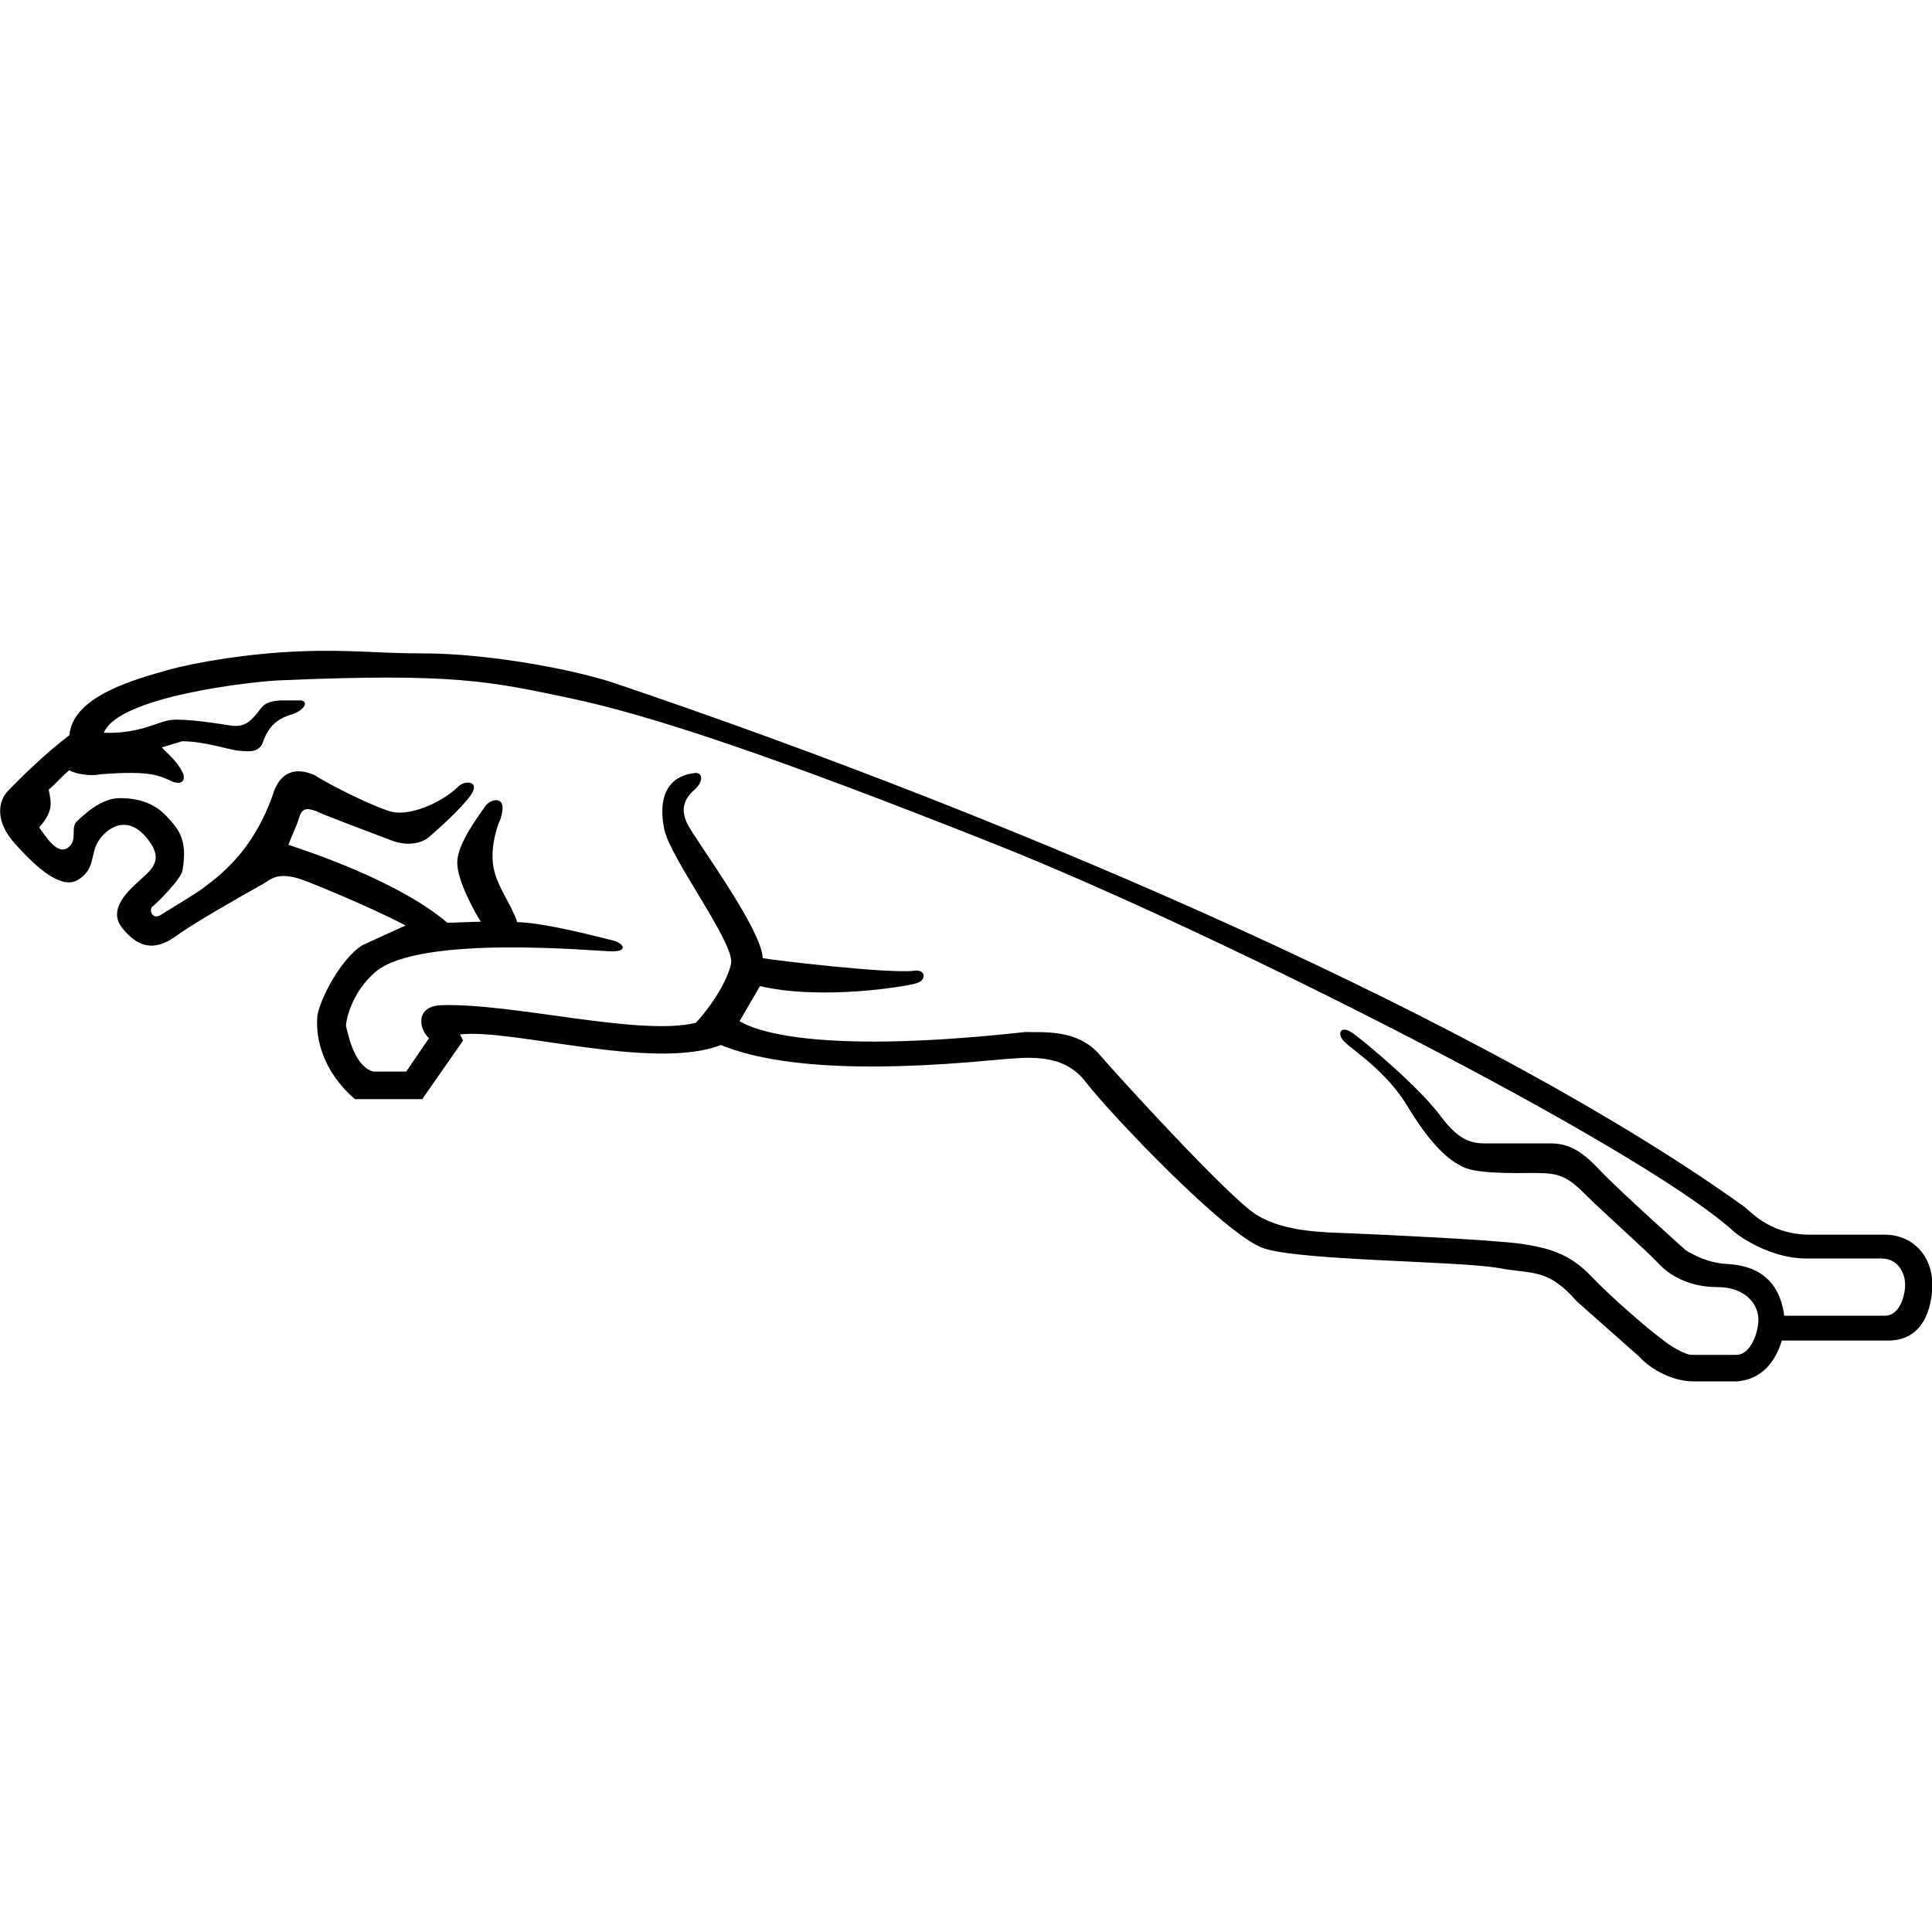
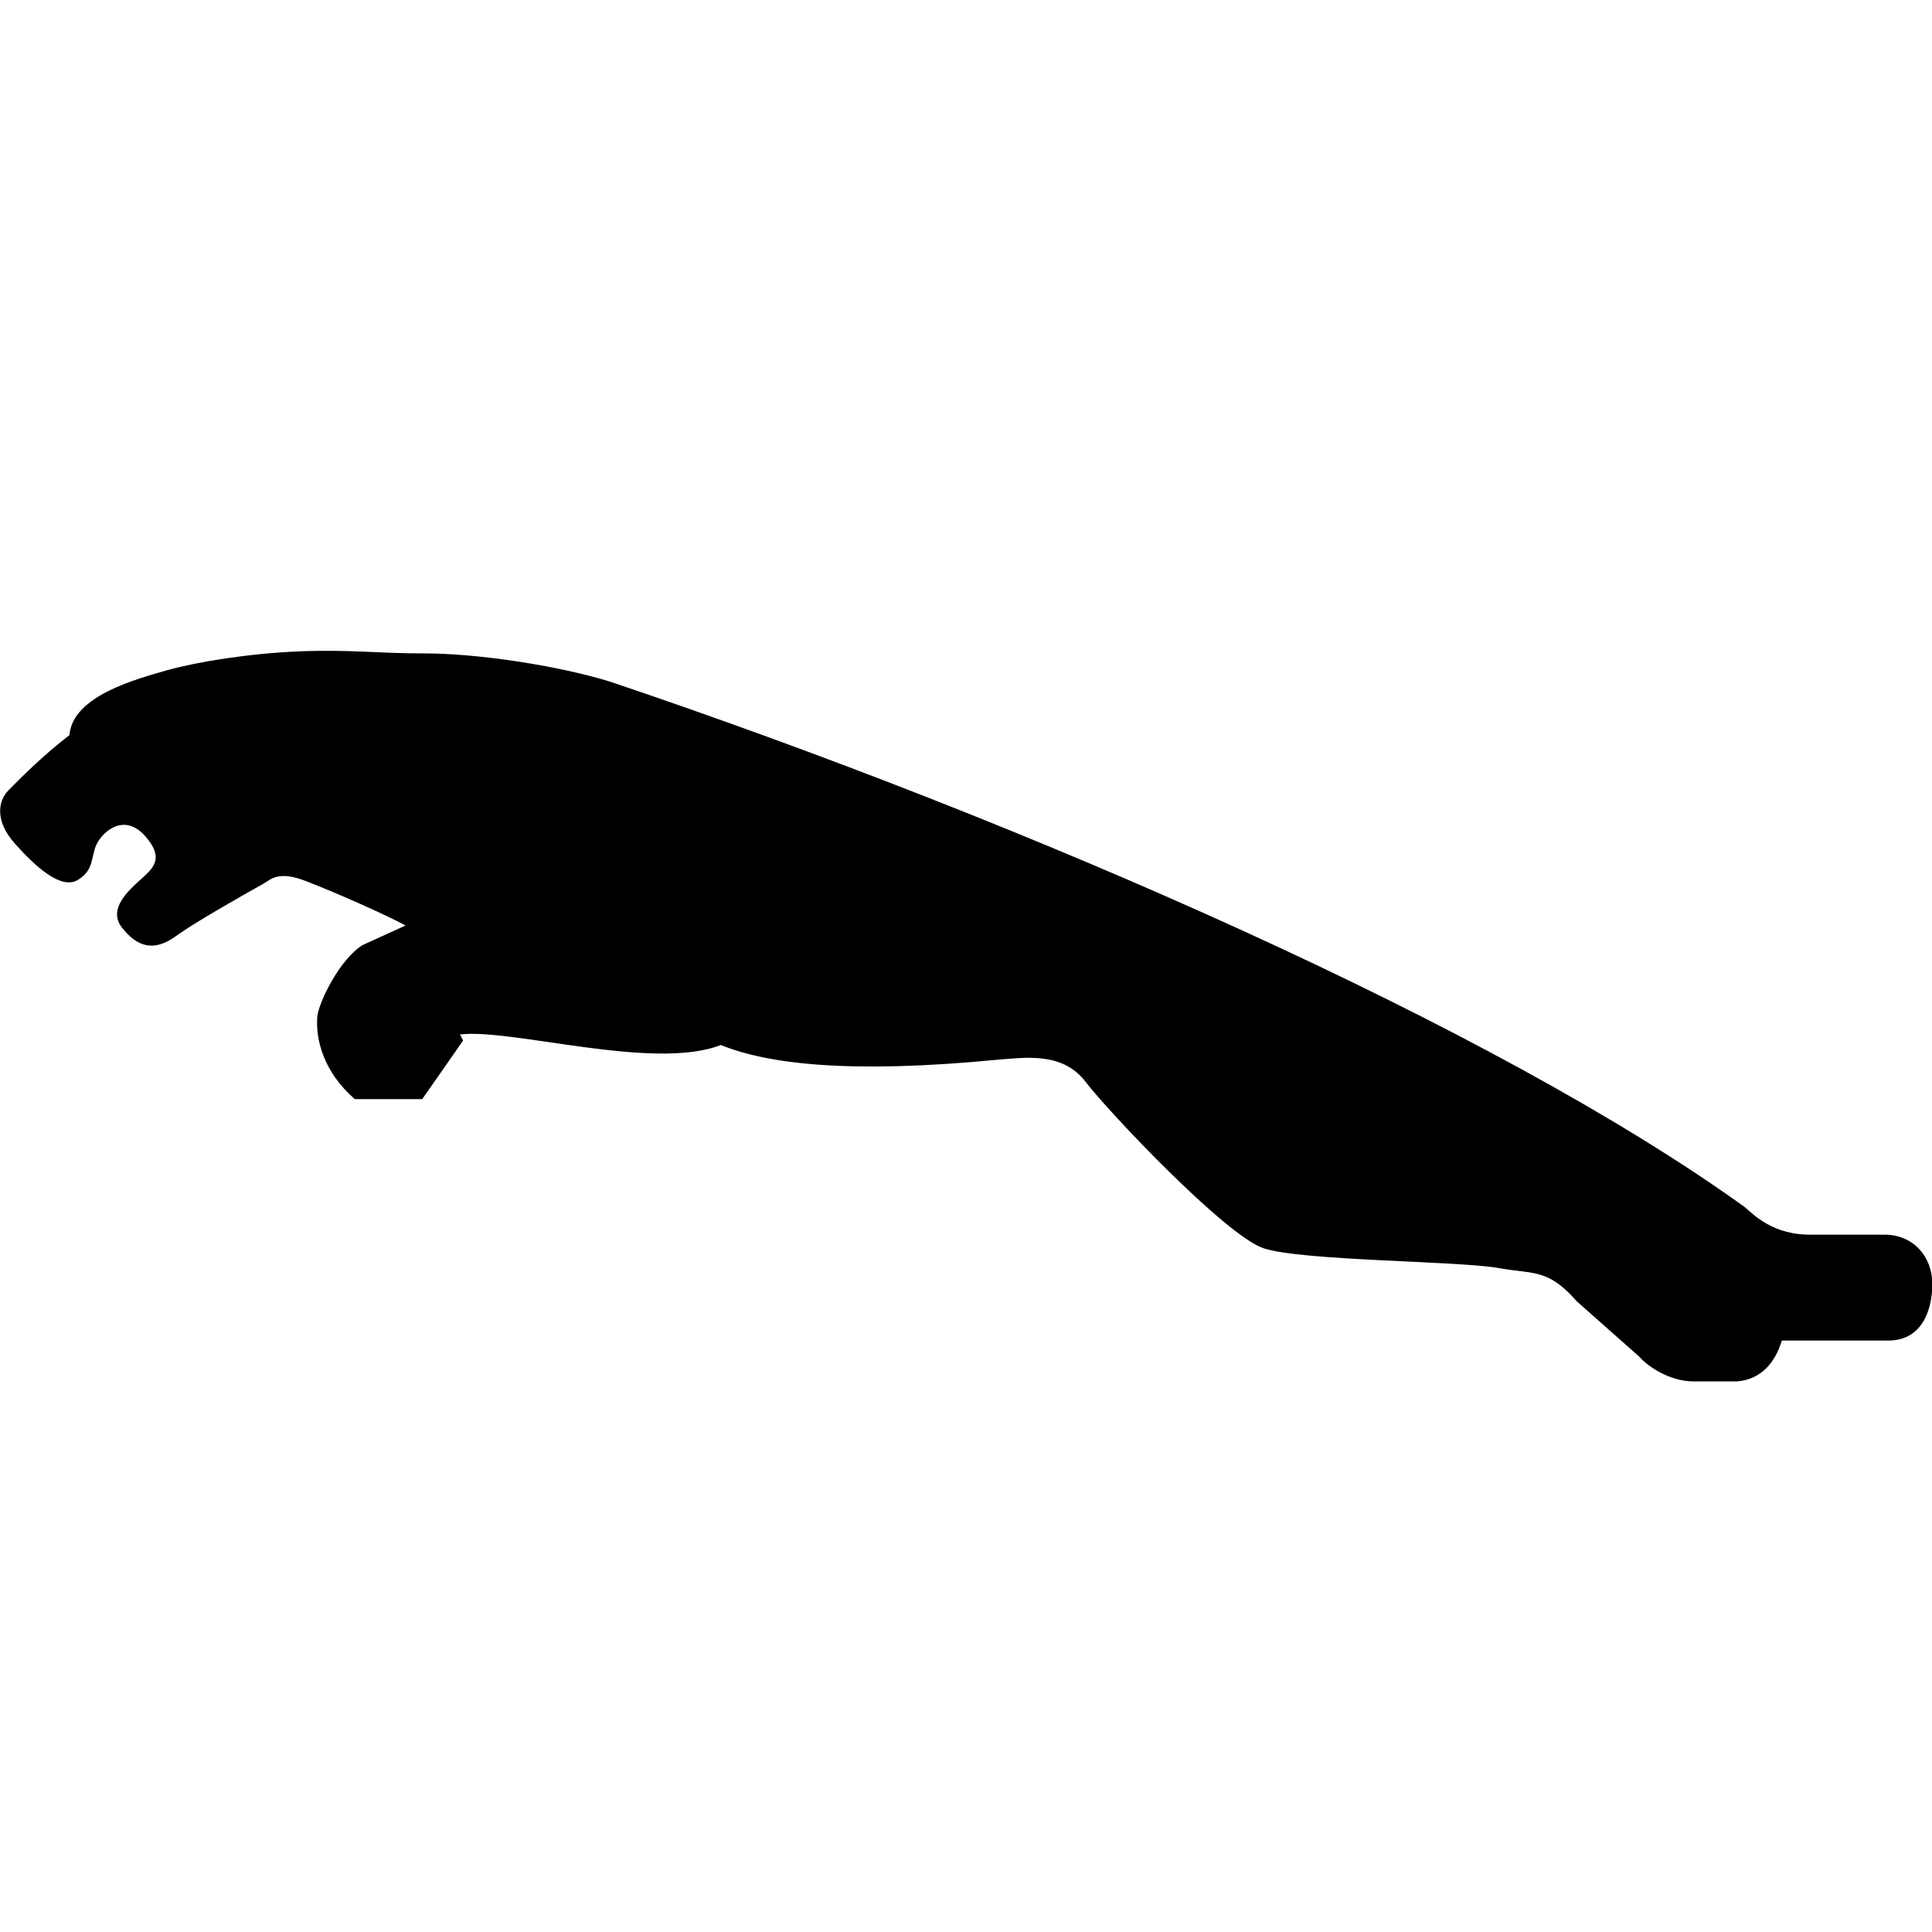
<svg xmlns="http://www.w3.org/2000/svg" fill="#000000" version="1.1" id="Layer_1" viewBox="0 0 567.4 567.4" xml:space="preserve" width="800px" height="800px">
  <g>
-     <path d="M553.4,362.6h-21c-11.7,0.3-17.5-6-20-8.1c-73.3-52.8-210-112.8-333.2-154.3c-15.9-4.9-39.5-8.3-54.3-8.3   c-14.7,0-21.8-1.2-37.1-0.6c-14.7,0.6-30,3.1-38.6,5.5c-8.6,2.5-27.9,7.4-28.8,19.1C13,221.5,5.5,229,2.5,232.1   c-3.1,3.1-4.1,9.1,2,15.8c6.1,6.8,13.5,13.5,18.4,10.5s3.7-6.8,5.5-10.5s8-9.2,14.1-2.5c6.1,6.8,2.3,9.7-1.2,12.9   c-3.3,3-9.8,8.6-5.5,14.1c4.3,5.5,9.2,7.4,15.9,2.5c4.9-3.6,18.2-11.2,25.9-15.5c1.9-1.1,4.2-3.9,12.6-0.5c9,3.5,23,9.7,28.9,12.9   l-12.7,5.8c-6.7,4.3-12.6,16.4-13.2,20.8c-0.6,6.8,1.8,16.4,11,24.4H124l12-17.2l-0.9-1.8c15.3-1.8,57,10.8,76.6,3.1   c13.5,5.5,37.4,8.6,81.5,4.3c8-0.6,18.9-2.3,25.6,6.5c7,9.1,41.2,45.2,52.3,48.9s57,3.7,69,5.8c10.3,1.9,14.4,0,23,9.8l18.4,16.3   c2.1,2.5,8.6,7.2,15.9,7.2h12.7c7.4-0.6,11.3-5.8,13.2-12h31.3c9.8,0,12.9-8.8,12.9-16.8C567.4,369.1,562,362.6,553.4,362.6   L553.4,362.6z M553.6,386.4H524c-1.7-13.1-11.3-14.9-16.9-15.2c-5.4-0.3-9.5-2.5-12-4c0,0-19.9-17.8-25.4-23.7   c-5.5-5.8-9.2-7.7-14.4-7.7c0,0-14.4,0-18.1,0c-3.7,0-8,0.3-14.1-8c-6.1-8.3-21.8-21.5-25.7-24.3s-4.9,0.3-2.5,2.5   c2.1,2.2,12.3,8.6,18.4,18.8c6.1,10.1,11.3,15.4,15.6,17.5c3.7,2.5,15,2.2,21.8,2.2c6.7,0,9.2,0.6,14.7,6.1s18.1,16.6,21.5,20.3   s9.2,7.1,17.5,7.1s12.3,5.2,12,10.1c-0.3,4.6-2.8,9.8-6.4,9.8h-13.2c-2.1,0-7-3.1-8.3-4.3c-4.3-3.1-15-12.3-21.2-18.8   s-12.3-8.3-20.5-9.5s-42.6-2.8-50.3-3.1c-7.7-0.3-19.3-0.3-27.6-5.5c-8.1-5.1-40.5-40.6-46-47c-6.4-7.4-16.1-6.5-21.9-6.6   c-57.3,6.3-77.7,0.5-83.8-3.2l6-10.3c17.9,4.2,42.5,0.2,45.8-0.8c3.4-0.9,2.8-4.3-0.6-3.7c-7.7,0.9-41.1-3.1-44.4-3.7   c-0.3-8.6-19.6-34.4-22.1-39.4c-2.5-4.9-0.3-8,2.1-10.1c2.5-2.2,2.5-4.9,0.3-4.9c-8.9,0.9-11,8-9.2,16.6   c1.8,8.6,20.8,33.5,19.6,39.4c-1.2,5.8-7,14-10.4,17.4c-16.6,4-53.3-5.8-74.5-5.2c-8.1,0.2-6.7,7.2-3.8,9.7l-6.7,9.8h-9.7   c-5.2-1.5-7.1-9.5-8-13.5c0.2-2.6,2.1-10.1,8.6-15.7c13-11.2,65-6.1,69.6-6.1s3.4-2.2,0.6-3.1c-4.9-1.2-19.8-5.2-28.5-5.5   c-2-5.8-5.7-10-6.9-15.7c-1-4.9,0.3-10.9,2-14.6c2.3-7.1-2.6-6-4.3-4c-2.3,3.4-8.1,10.9-8.4,16.4c-0.3,5.5,5.4,15.4,6.9,17.8   c-2.8,0-7.7,0.3-9.8,0.3c-14.9-12.6-41.5-21.1-46.7-22.9c0.9-2.5,2.3-5.1,3.2-8.1c0.9-3.1,2.8-2.5,4.9-1.8   c3.1,1.5,17.5,6.8,22.1,8.6c4.6,1.8,8.9,0.9,11-0.9c2.1-1.8,9.2-8,12.3-12.3c3.1-4.3-1.8-4.6-3.7-2.5c-5.8,5.4-14.4,8.3-19,7.4   c-4.6-0.9-19.3-8.3-23-10.8c-8.3-3.7-11.3,2.2-12.3,5.5c-5.4,15.5-14.1,22.9-20.4,27.5c-1.8,1.5-10.1,6.4-12.6,8   c-2.1,1.4-3.5-0.9-2.6-2.3c1.8-1.4,8.6-8.3,9-10.8c1.5-8.9-0.9-11.8-4.6-15.8c-3.7-4-8.4-5.4-13.9-5.4c-5.5,0-10.7,5.1-12.6,6.9   s0.5,5.5-2.6,7.7c-3.1,2.2-6.6-3.5-8.4-6c4-4.6,3.7-6.8,2.8-11.1c1.3-1,3.4-3.4,6-5.7c2.1,1.2,6.4,1.8,9.2,1.2   c14.9-1.2,17.5,0.5,20.8,2c3.4,1.5,4.4-0.6,3.2-2.8c-1.6-2.9-2.9-4-6-7.1l6-1.8c6.7,0,13.5,2.5,16.9,2.8c3.4,0.3,5.5,0.3,6.7-2.2   c2.1-6.5,6.1-7.7,8.9-8.6c2.8-0.9,4.9-3.4,2.5-4h-6.1c-5.2,0.3-5.5,2.2-7.1,4c-1.5,1.8-3.4,4-7.4,3.4c-4-0.6-12.4-2-17.3-1.7   c-3.8,0.2-9.3,4.2-20.1,3.8c4.3-10.8,44.1-15.1,51.8-15.4c50.9-2.2,61.6,0.3,84.9,5.2c23.3,4.9,58.3,16.4,125.5,43.1   c63.8,25.4,187.6,87.8,216.2,113.3c1.6,1.6,11,8.2,21.5,8.2h22.1c5.5,0,7,5.1,7,7.5C559.6,379.8,558.2,386.4,553.6,386.4   L553.6,386.4z" />
+     <path d="M553.4,362.6h-21c-11.7,0.3-17.5-6-20-8.1c-73.3-52.8-210-112.8-333.2-154.3c-15.9-4.9-39.5-8.3-54.3-8.3   c-14.7,0-21.8-1.2-37.1-0.6c-14.7,0.6-30,3.1-38.6,5.5c-8.6,2.5-27.9,7.4-28.8,19.1C13,221.5,5.5,229,2.5,232.1   c-3.1,3.1-4.1,9.1,2,15.8c6.1,6.8,13.5,13.5,18.4,10.5s3.7-6.8,5.5-10.5s8-9.2,14.1-2.5c6.1,6.8,2.3,9.7-1.2,12.9   c-3.3,3-9.8,8.6-5.5,14.1s9.2,7.4,15.9,2.5c4.9-3.6,18.2-11.2,25.9-15.5c1.9-1.1,4.2-3.9,12.6-0.5c9,3.5,23,9.7,28.9,12.9   l-12.7,5.8c-6.7,4.3-12.6,16.4-13.2,20.8c-0.6,6.8,1.8,16.4,11,24.4H124l12-17.2l-0.9-1.8c15.3-1.8,57,10.8,76.6,3.1   c13.5,5.5,37.4,8.6,81.5,4.3c8-0.6,18.9-2.3,25.6,6.5c7,9.1,41.2,45.2,52.3,48.9s57,3.7,69,5.8c10.3,1.9,14.4,0,23,9.8l18.4,16.3   c2.1,2.5,8.6,7.2,15.9,7.2h12.7c7.4-0.6,11.3-5.8,13.2-12h31.3c9.8,0,12.9-8.8,12.9-16.8C567.4,369.1,562,362.6,553.4,362.6   L553.4,362.6z" />
  </g>
</svg>
